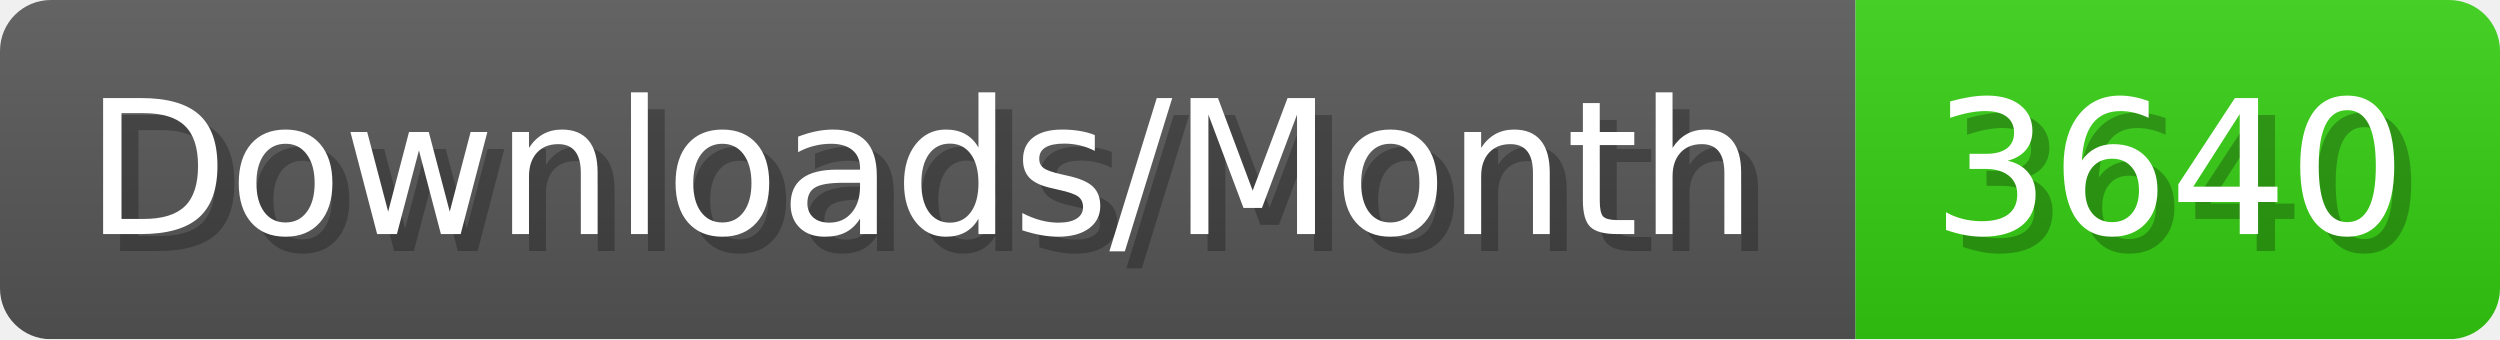
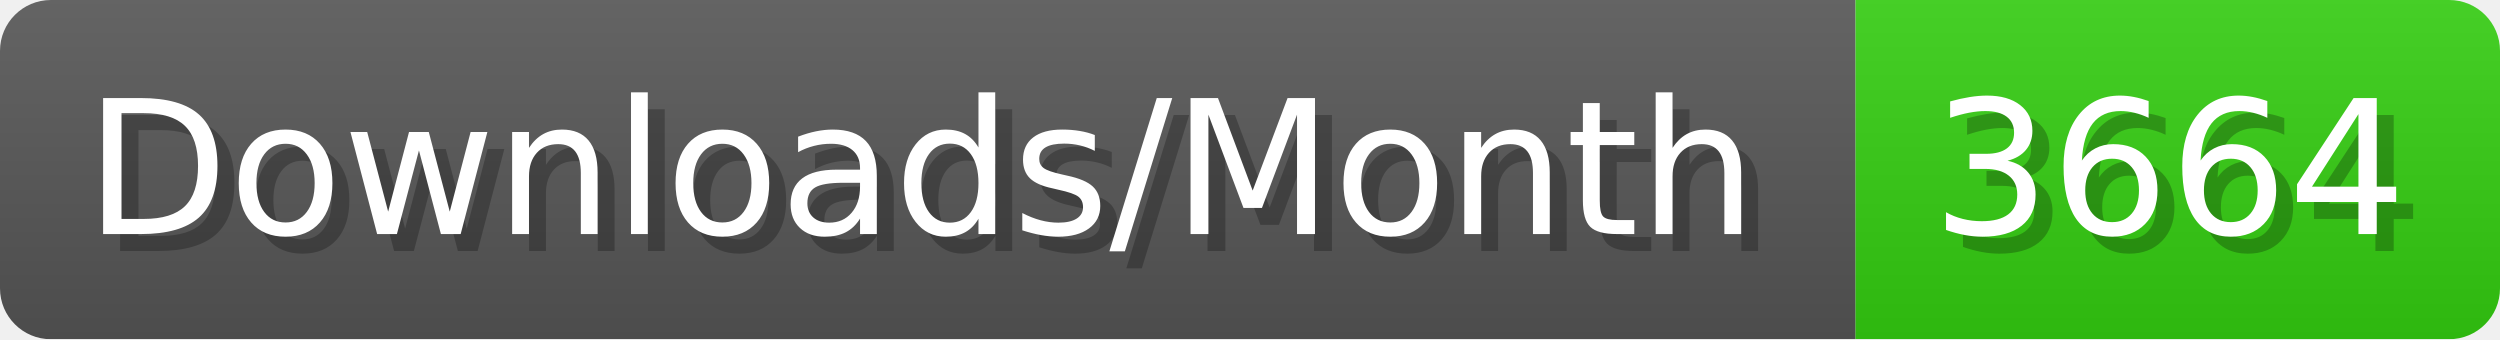
- <svg xmlns="http://www.w3.org/2000/svg" width="147.4" height="20" viewBox="0 0 1474 200" role="img" aria-label="Downloads/Month: 3640">
+ <svg xmlns="http://www.w3.org/2000/svg" width="147.4" height="20" viewBox="0 0 1474 200" role="img" aria-label="Downloads/Month: 3664">
  <linearGradient id="YlXUI" x2="0" y2="100%">
    <stop offset="0" stop-opacity=".1" stop-color="#EEE" />
    <stop offset="1" stop-opacity=".1" />
  </linearGradient>
  <mask id="JHhop">
    <rect width="1474" height="200" rx="30" fill="#FFF" />
  </mask>
  <g mask="url(#JHhop)">
    <rect width="1094" height="200" fill="#555" />
    <rect width="380" height="200" fill="#3C1" x="1094" />
    <rect width="1474" height="200" fill="url(#YlXUI)" />
  </g>
  <g aria-hidden="true" fill="#fff" text-anchor="start" font-family="Verdana,DejaVu Sans,sans-serif" font-size="110">
    <text x="60" y="148" textLength="994" fill="#000" opacity="0.25">Downloads/Month</text>
    <text x="50" y="138" textLength="994">Downloads/Month</text>
-     <text x="1149" y="148" textLength="280" fill="#000" opacity="0.25">3640</text>
-     <text x="1139" y="138" textLength="280">3640</text>
+     <text x="1149" y="148" textLength="280" fill="#000" opacity="0.25">3664</text>
+     <text x="1139" y="138" textLength="280">3664</text>
  </g>
</svg>
